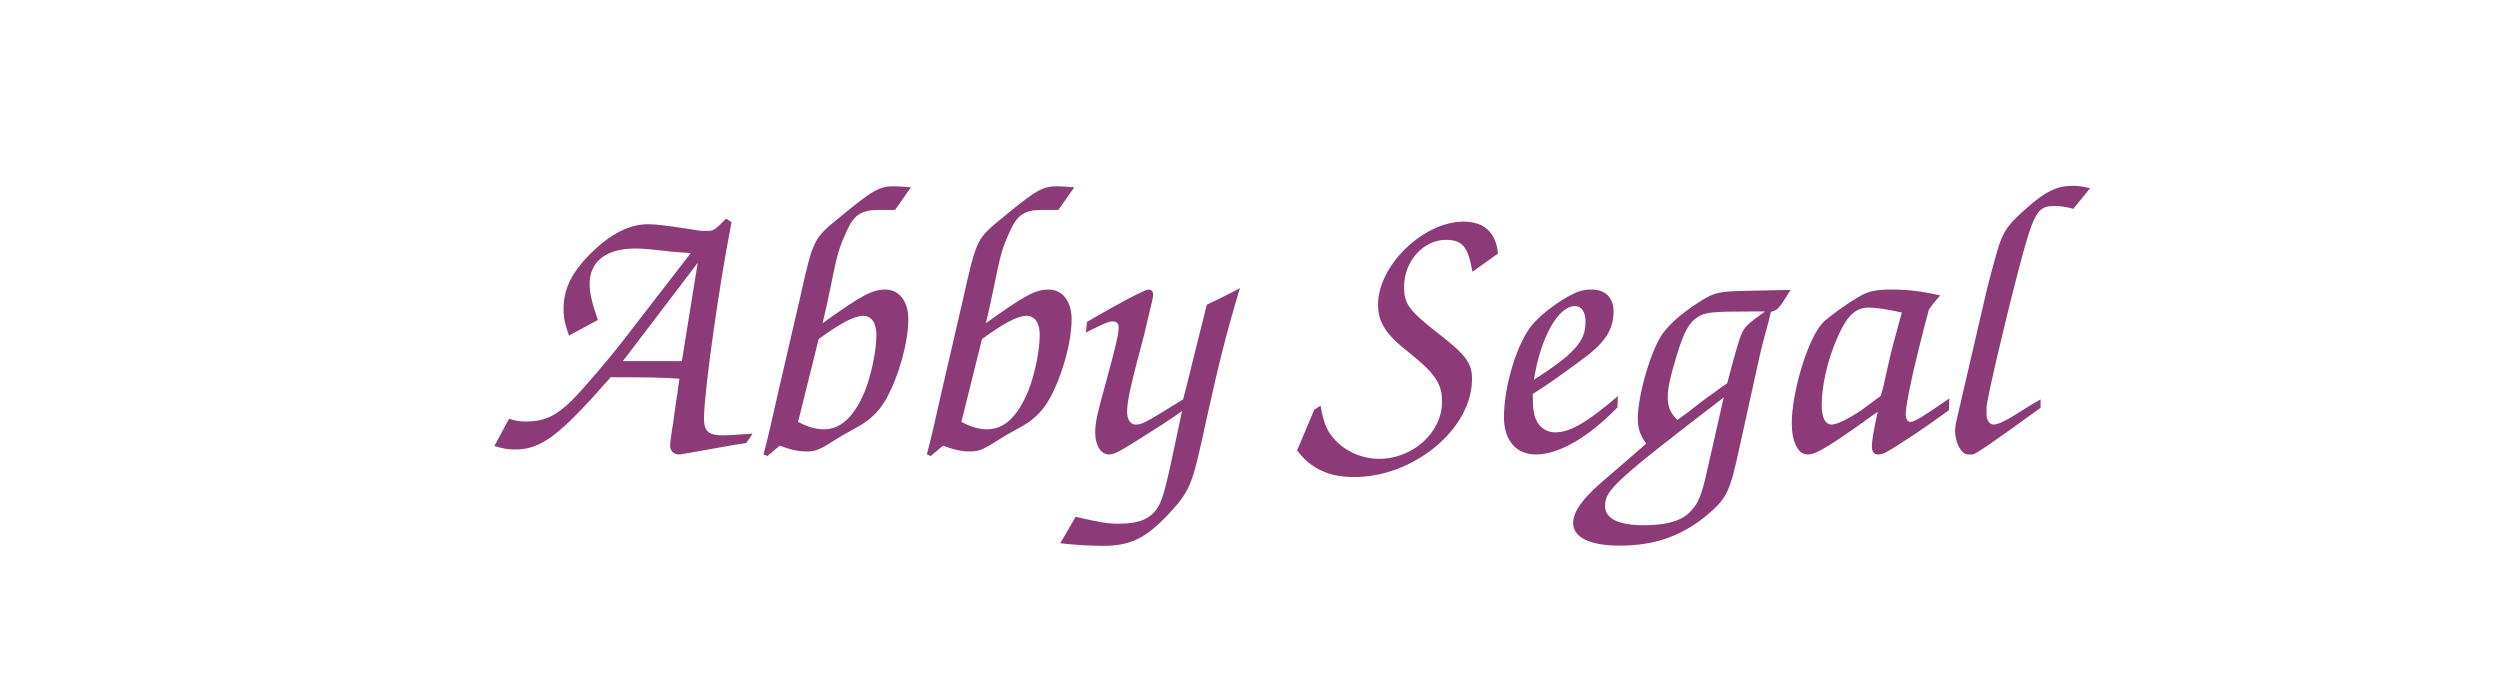
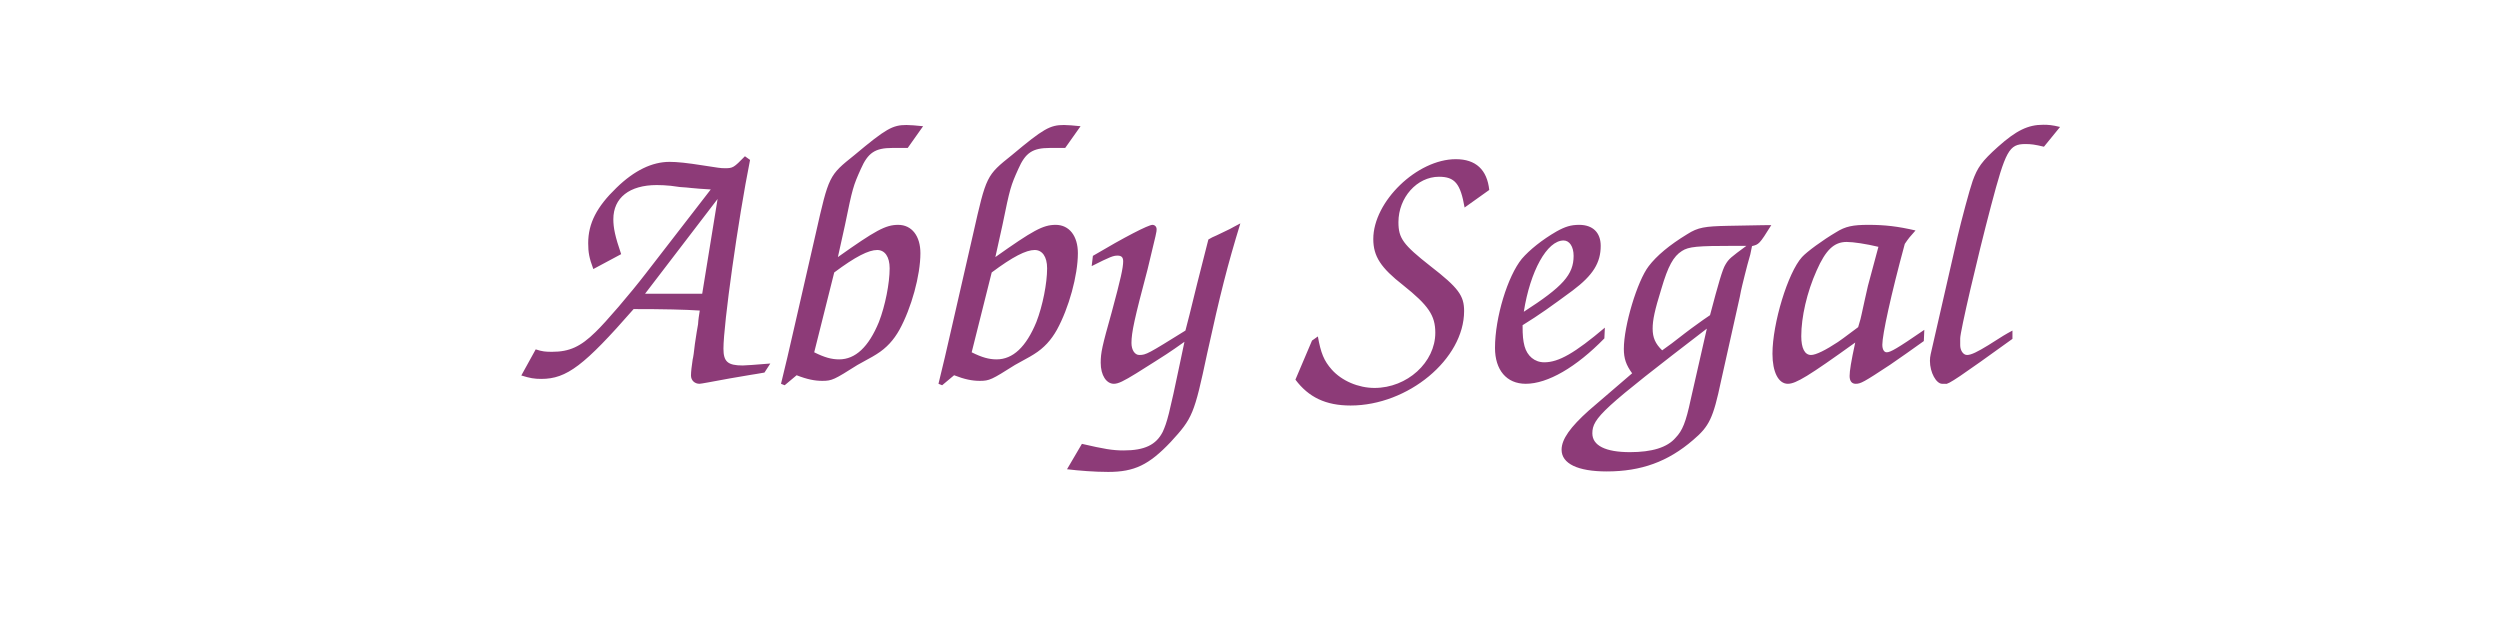
- <svg xmlns="http://www.w3.org/2000/svg" viewBox="0 0 180 50">
+ <svg xmlns="http://www.w3.org/2000/svg" viewBox="0 0 160 40">
  <defs>
    <style>
      .signature-text {
-         font-family: 'Great Vibes', 'Dancing Script', 'Brush Script MT', cursive;
-         font-size: 28px;
-         font-weight: 400;
+         font-family: 'Dancing Script', cursive;
+         font-size: 24px;
+         font-weight: 500;
        fill: #8D3B78;
        text-anchor: middle;
-         dominant-baseline: middle;
+         dominant-baseline: central;
      }
    </style>
  </defs>
-   <text class="signature-text" x="90" y="25">Abby Segal</text>
+   <text class="signature-text" x="80" y="20">Abby Segal</text>
</svg>
